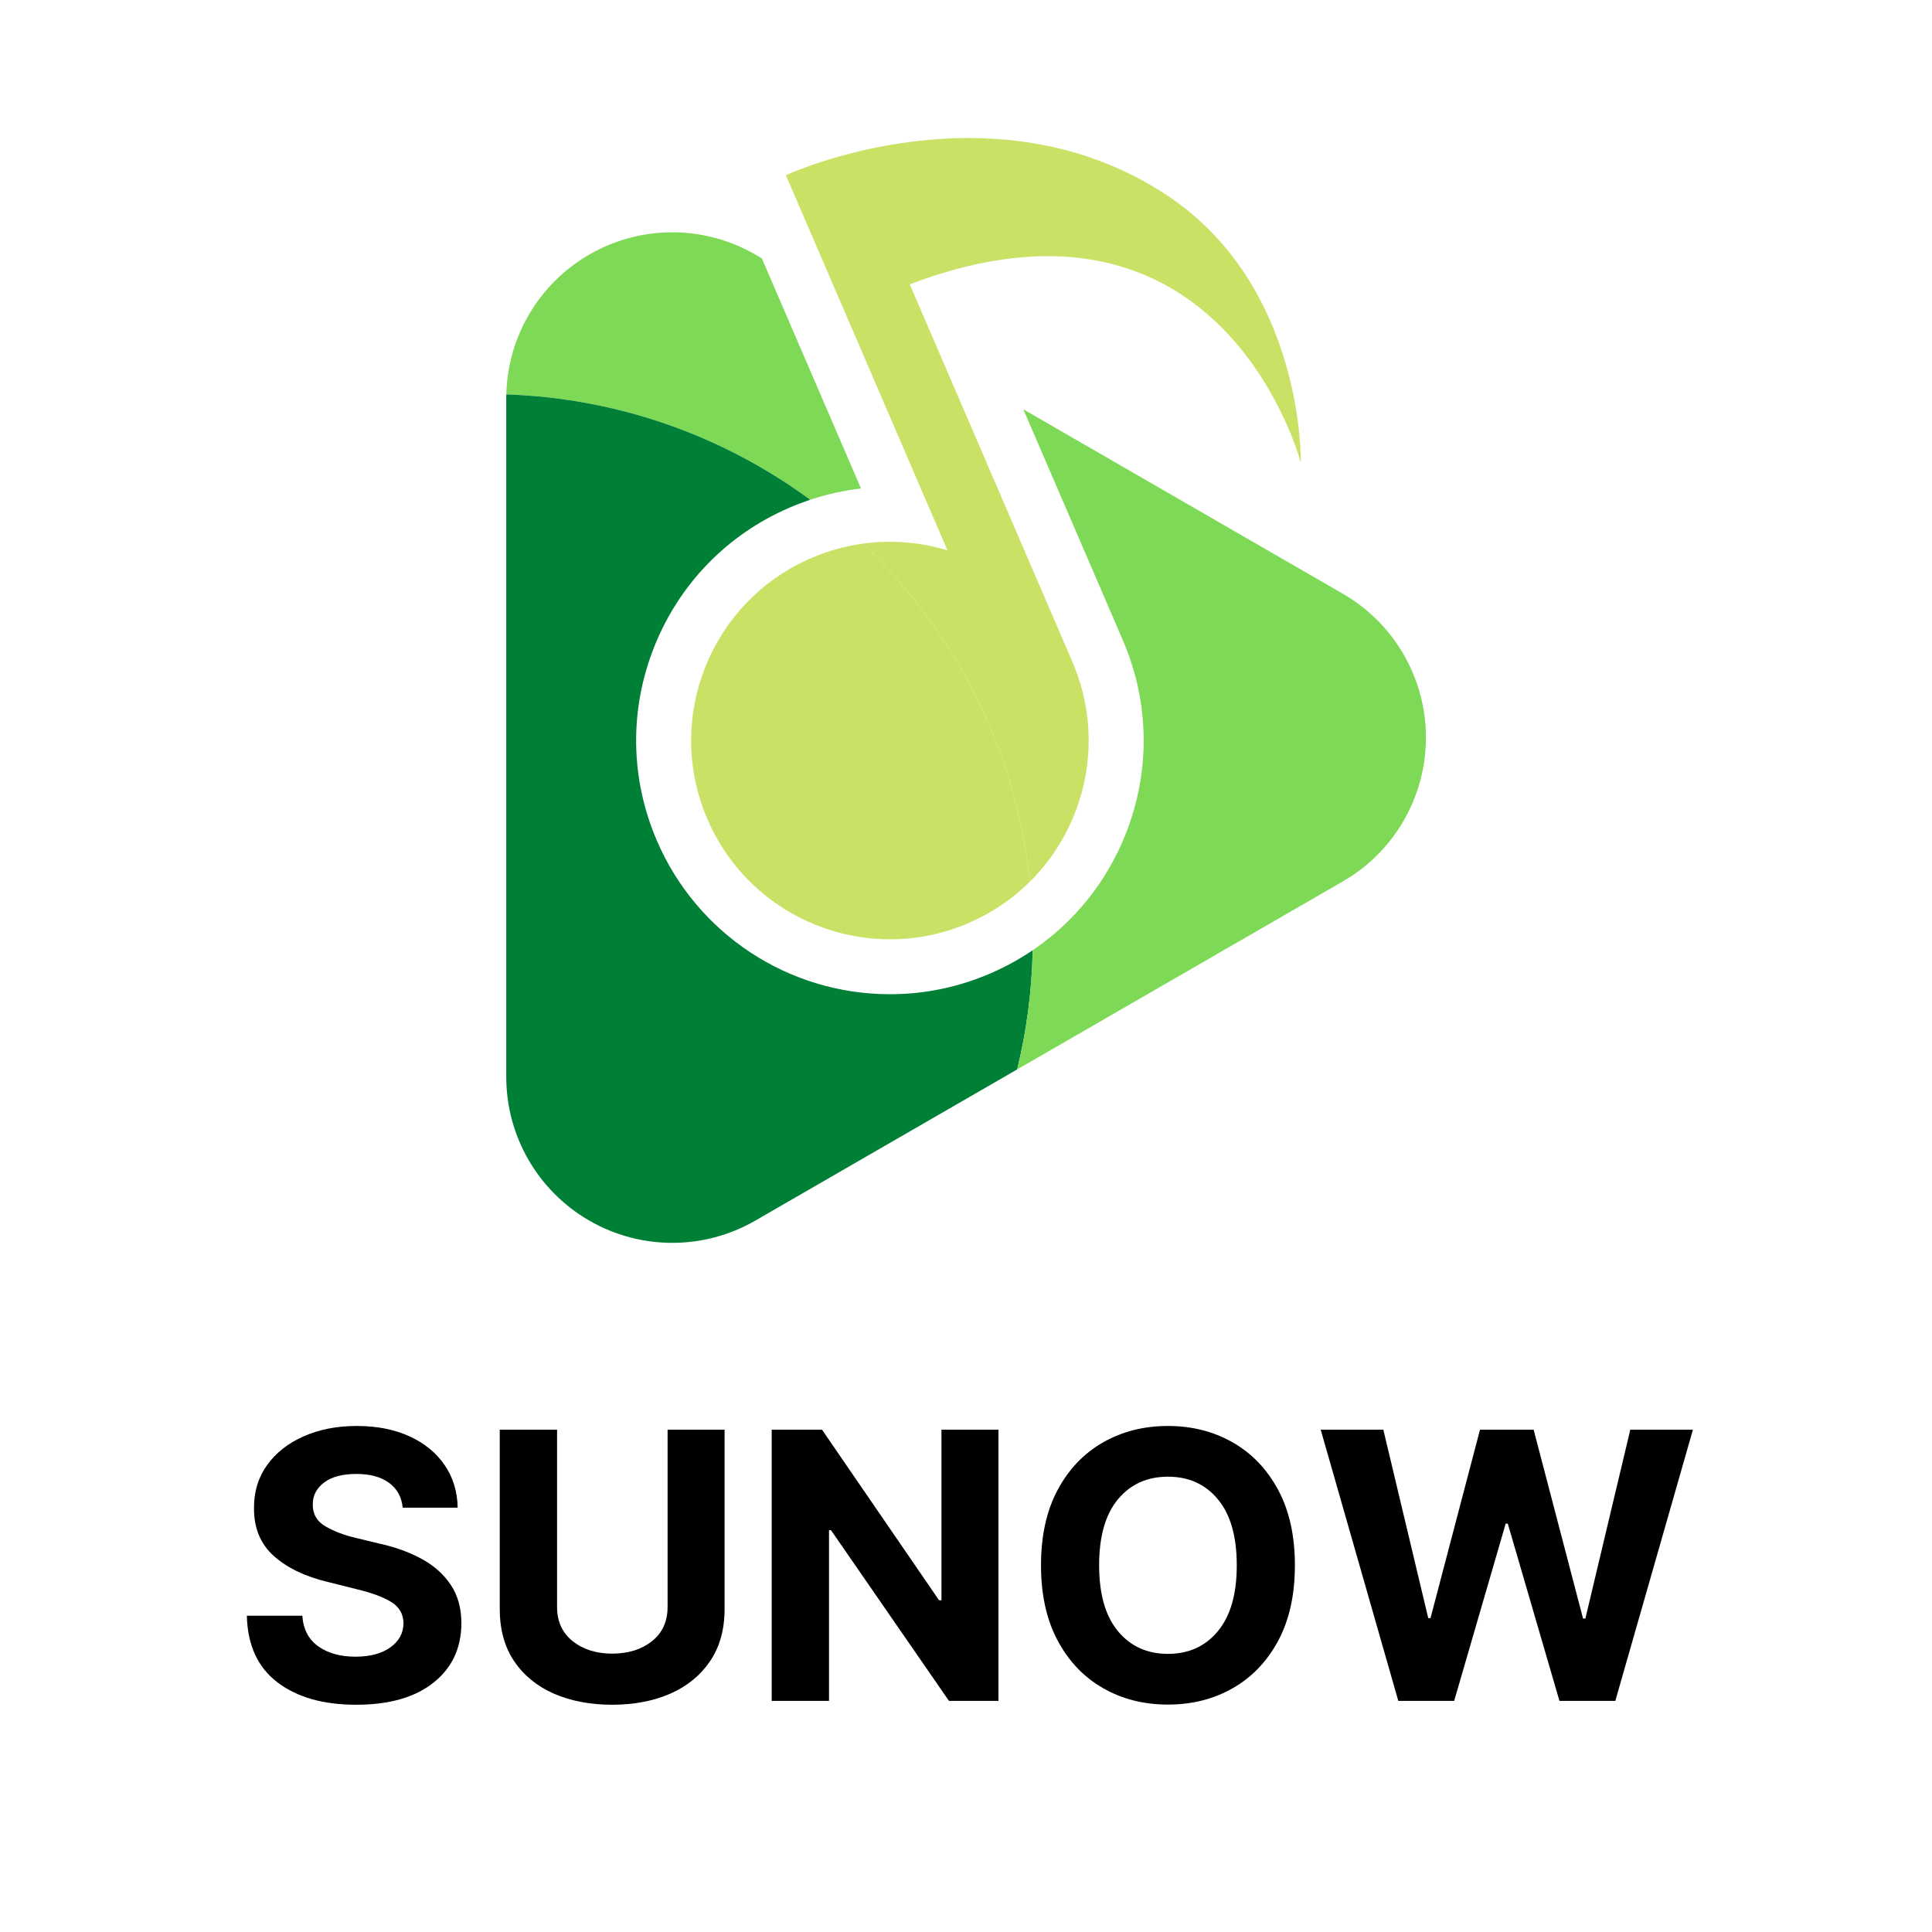
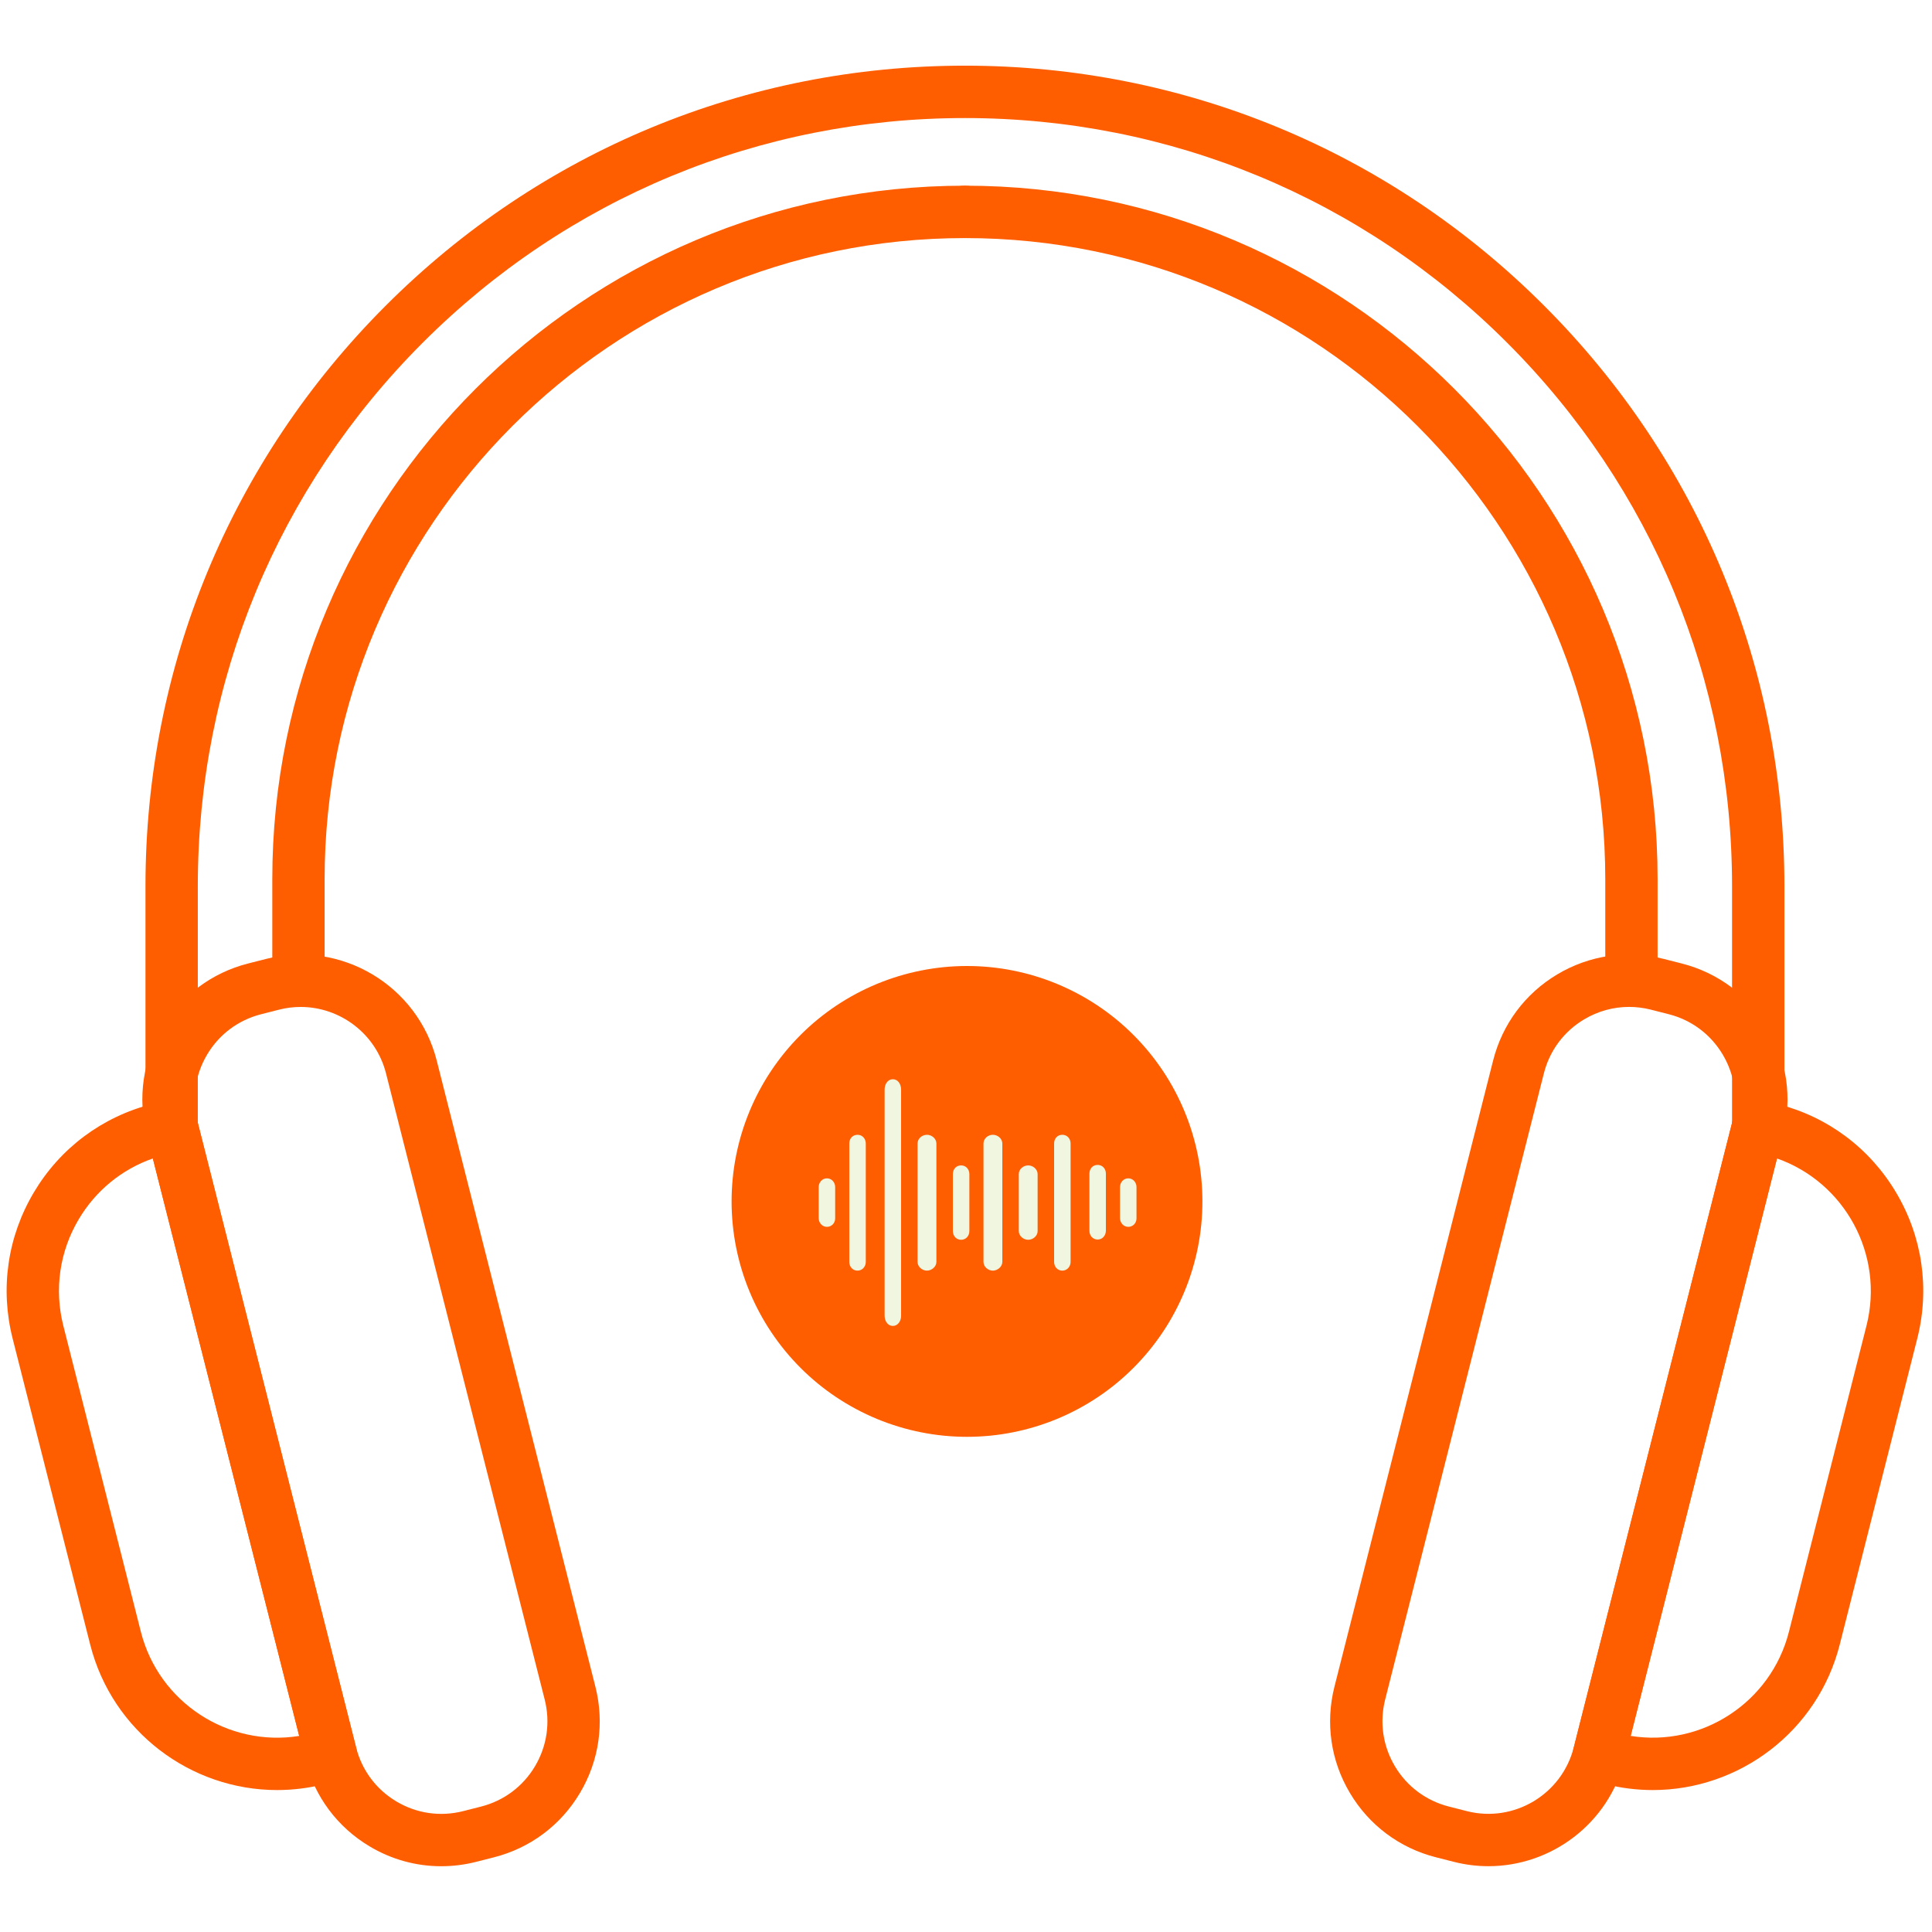
<svg xmlns="http://www.w3.org/2000/svg" width="500" zoomAndPan="magnify" viewBox="0 0 375 375" height="500" preserveAspectRatio="xMidYMid meet" version="1.0">
  <defs>
-     <g />
    <clipPath id="id1">
-       <path d="M 98.27 45 L 168 45 L 168 97 L 98.27 97 Z M 98.27 45 " clip-rule="nonzero" />
+       <path d="M 27 185 L 117 185 L 117 362.449 L 27 362.449 Z M 27 185 " clip-rule="nonzero" />
    </clipPath>
    <clipPath id="id2">
-       <path d="M 98.27 76 L 201 76 L 201 242 L 98.27 242 Z M 98.27 76 " clip-rule="nonzero" />
+       <path d="M 258 185 L 347 185 L 347 362.449 L 258 362.449 Z M 258 185 " clip-rule="nonzero" />
    </clipPath>
    <clipPath id="id3">
-       <path d="M 197 79 L 276.77 79 L 276.77 208 L 197 208 Z M 197 79 " clip-rule="nonzero" />
+       <path d="M 28 12.547 L 347 12.547 L 347 224 L 28 224 Z M 28 12.547 " clip-rule="nonzero" />
+     </clipPath>
+     <clipPath id="id4">
+       <path d="M 142 187.5 L 233.387 187.5 L 233.387 278.887 L 142 278.887 Z M 142 187.5 " clip-rule="nonzero" />
    </clipPath>
  </defs>
  <g clip-path="url(#id1)">
-     <path fill="#7ed957" d="M 167.121 94.816 L 147.867 50.141 L 146.605 49.41 C 136.633 43.652 124.348 43.652 114.379 49.41 C 104.629 55.039 98.543 65.332 98.277 76.551 C 120.312 77.297 140.641 84.777 157.262 97 C 160.48 95.934 163.773 95.199 167.121 94.816 " fill-opacity="1" fill-rule="nonzero" />
+     <path fill="#ff5e00" d="M 85.625 362.234 C 80.785 362.234 76.012 360.934 71.746 358.383 C 65.496 354.656 61.066 348.719 59.277 341.66 L 28.473 220.145 C 26.688 213.078 27.75 205.746 31.473 199.488 C 35.199 193.23 41.129 188.797 48.18 187.008 L 51.668 186.121 C 66.227 182.422 81.074 191.273 84.766 205.848 L 115.562 327.371 C 117.352 334.438 116.289 341.77 112.562 348.027 C 108.84 354.285 102.906 358.715 95.859 360.508 L 92.371 361.395 C 90.137 361.957 87.875 362.234 85.625 362.234 Z M 58.363 195.449 C 56.977 195.449 55.566 195.617 54.164 195.977 L 50.68 196.863 C 46.258 197.992 42.531 200.77 40.203 204.695 C 37.867 208.621 37.203 213.223 38.32 217.648 L 69.117 339.176 C 70.242 343.602 73.02 347.328 76.938 349.66 C 80.859 352 85.449 352.664 89.879 351.543 L 93.367 350.656 C 97.789 349.531 101.512 346.754 103.844 342.828 C 106.18 338.902 106.844 334.301 105.723 329.875 L 74.926 208.348 C 72.965 200.613 65.988 195.449 58.363 195.449 Z M 58.363 195.449 " fill-opacity="1" fill-rule="nonzero" />
  </g>
+   <path fill="#ff5e00" d="M 53.781 347.449 C 37.066 347.449 21.797 336.145 17.504 319.199 L 2.453 259.816 C -0.008 250.117 1.457 240.043 6.57 231.441 C 11.68 222.848 19.832 216.754 29.523 214.293 L 32.07 213.648 C 34.793 212.957 37.555 214.605 38.238 217.324 L 69.191 339.473 C 69.883 342.191 68.238 344.957 65.523 345.648 L 62.977 346.297 C 59.902 347.078 56.812 347.449 53.781 347.449 Z M 29.668 224.859 C 23.641 226.969 18.594 231.09 15.289 236.648 C 11.566 242.91 10.504 250.254 12.289 257.316 L 27.336 316.703 C 30.832 330.492 44.293 339.152 58.066 336.945 Z M 29.668 224.859 " fill-opacity="1" fill-rule="nonzero" />
  <g clip-path="url(#id2)">
-     <path fill="#008037" d="M 192.215 188.945 C 186.012 191.621 179.461 192.977 172.75 192.977 C 153.066 192.977 135.312 181.297 127.52 163.219 C 122.316 151.145 122.125 137.766 126.984 125.547 C 131.844 113.328 141.172 103.73 153.25 98.531 C 154.57 97.957 155.91 97.453 157.262 97 C 140.641 84.777 120.312 77.297 98.277 76.551 C 98.27 76.805 98.262 77.062 98.262 77.32 L 98.262 209.012 C 98.262 220.523 104.406 231.164 114.379 236.918 C 124.348 242.676 136.633 242.676 146.605 236.918 L 197.434 207.574 C 199.254 200.141 200.289 192.398 200.445 184.438 C 197.879 186.18 195.125 187.691 192.215 188.945 " fill-opacity="1" fill-rule="nonzero" />
+     <path fill="#ff5e00" d="M 288.91 362.227 C 286.695 362.227 284.453 361.957 282.211 361.387 L 278.723 360.5 C 271.676 358.711 265.738 354.277 262.02 348.02 C 258.293 341.762 257.23 334.43 259.02 327.367 L 289.816 205.84 C 291.605 198.785 296.031 192.84 302.281 189.117 C 308.531 185.395 315.859 184.324 322.914 186.121 L 326.402 187.008 C 333.453 188.797 339.391 193.23 343.109 199.488 C 346.832 205.746 347.895 213.078 346.109 220.145 L 315.312 341.668 C 312.191 353.992 301.078 362.227 288.91 362.227 Z M 316.191 195.441 C 313.156 195.441 310.164 196.262 307.484 197.855 C 303.562 200.195 300.785 203.914 299.664 208.34 L 268.863 329.867 C 267.742 334.293 268.41 338.895 270.746 342.82 C 273.082 346.746 276.801 349.523 281.223 350.648 L 284.711 351.539 C 293.84 353.855 303.148 348.305 305.465 339.168 L 336.262 217.641 C 337.387 213.215 336.715 208.613 334.379 204.688 C 332.043 200.762 328.328 197.984 323.906 196.859 L 320.418 195.969 C 319.023 195.617 317.602 195.441 316.191 195.441 Z M 316.191 195.441 " fill-opacity="1" fill-rule="nonzero" />
  </g>
+   <path fill="#ff5e00" d="M 320.809 347.449 C 317.77 347.449 314.688 347.078 311.613 346.297 L 309.066 345.648 C 306.352 344.957 304.707 342.191 305.398 339.473 L 336.352 217.328 C 337.043 214.613 339.805 212.965 342.52 213.656 L 345.066 214.301 C 354.754 216.762 362.91 222.848 368.02 231.449 C 373.133 240.043 374.598 250.125 372.137 259.824 L 357.094 319.211 C 352.793 336.145 337.523 347.449 320.809 347.449 Z M 316.512 336.938 C 330.277 339.152 343.746 330.484 347.238 316.695 L 362.285 257.309 C 365.781 243.523 358.066 229.477 344.91 224.855 Z M 316.512 336.938 " fill-opacity="1" fill-rule="nonzero" />
  <g clip-path="url(#id3)">
-     <path fill="#7ed957" d="M 260.66 115.254 L 198.629 79.449 L 217.941 124.254 C 223.148 136.332 223.336 149.711 218.477 161.926 C 214.789 171.203 208.527 178.961 200.445 184.438 C 200.289 192.398 199.254 200.141 197.434 207.574 L 260.66 171.074 C 270.633 165.316 276.773 154.676 276.773 143.164 C 276.773 131.652 270.633 121.012 260.66 115.254 " fill-opacity="1" fill-rule="nonzero" />
+     <path fill="#ff5e00" d="M 341.266 223.66 C 338.465 223.66 336.188 221.383 336.188 218.578 L 336.188 171.961 C 336.188 132.152 320.703 94.719 292.578 66.566 C 264.457 38.418 227.062 22.914 187.293 22.914 C 147.523 22.914 110.125 38.418 82.004 66.566 C 53.883 94.719 38.395 132.152 38.395 171.961 L 38.395 218.578 C 38.395 221.383 36.121 223.66 33.316 223.66 C 30.512 223.66 28.238 221.383 28.238 218.578 L 28.238 171.961 C 28.238 129.434 44.781 89.445 74.824 59.375 C 104.863 29.305 144.809 12.746 187.293 12.746 C 229.781 12.746 269.727 29.305 299.766 59.383 C 329.801 89.453 346.352 129.438 346.352 171.969 L 346.352 218.582 C 346.344 221.383 344.078 223.66 341.266 223.66 Z M 341.266 223.66 " fill-opacity="1" fill-rule="nonzero" />
  </g>
-   <path fill="#c9e265" d="M 137.309 159 C 145.738 178.566 168.434 187.59 188 179.16 C 192.562 177.191 196.555 174.449 199.887 171.145 C 197.18 145.398 185.25 122.402 167.453 105.52 C 164.09 105.988 160.734 106.91 157.465 108.316 C 137.902 116.746 128.879 139.441 137.309 159 " fill-opacity="1" fill-rule="nonzero" />
-   <path fill="#c9e265" d="M 199.887 171.145 C 210.82 160.305 214.617 143.469 208.156 128.473 L 176.582 55.18 C 237.527 32.051 252.488 89.84 252.488 89.84 C 252.488 89.84 253.266 55.516 226.379 37.816 C 192.434 15.469 152.535 34.012 152.535 34.012 L 165.488 64.062 L 183.902 106.824 C 178.652 105.23 173.043 104.746 167.453 105.52 C 185.25 122.402 197.18 145.398 199.887 171.145 " fill-opacity="1" fill-rule="nonzero" />
-   <g fill="#000000" fill-opacity="1">
-     <g transform="translate(45.03713, 330.1396)">
-       <g>
-         <path d="M 33.125 -37.5 C 32.926 -39.57 32.039 -41.18 30.469 -42.328 C 28.906 -43.473 26.797 -44.047 24.141 -44.047 C 21.41 -44.047 19.316 -43.488 17.859 -42.375 C 16.398 -41.258 15.672 -39.859 15.672 -38.172 C 15.641 -36.285 16.453 -34.859 18.109 -33.891 C 19.766 -32.922 21.727 -32.172 24 -31.641 L 28.734 -30.5 C 31.785 -29.82 34.492 -28.832 36.859 -27.531 C 39.234 -26.227 41.102 -24.551 42.469 -22.5 C 43.832 -20.457 44.516 -17.969 44.516 -15.031 C 44.492 -10.219 42.688 -6.383 39.094 -3.531 C 35.508 -0.676 30.504 0.75 24.078 0.75 C 17.691 0.75 12.594 -0.707 8.781 -3.625 C 4.977 -6.539 3.008 -10.844 2.875 -16.531 L 13.641 -16.531 C 13.836 -13.883 14.879 -11.895 16.766 -10.562 C 18.66 -9.238 21.055 -8.578 23.953 -8.578 C 26.773 -8.578 29.031 -9.176 30.719 -10.375 C 32.406 -11.582 33.258 -13.145 33.281 -15.062 C 33.258 -16.844 32.477 -18.211 30.938 -19.172 C 29.395 -20.129 27.195 -20.953 24.344 -21.641 L 18.609 -23.078 C 14.172 -24.141 10.664 -25.828 8.094 -28.141 C 5.52 -30.453 4.242 -33.547 4.266 -37.422 C 4.242 -40.609 5.094 -43.395 6.812 -45.781 C 8.539 -48.176 10.91 -50.035 13.922 -51.359 C 16.941 -52.691 20.367 -53.359 24.203 -53.359 C 28.117 -53.359 31.535 -52.688 34.453 -51.344 C 37.367 -50.008 39.641 -48.148 41.266 -45.766 C 42.898 -43.391 43.742 -40.633 43.797 -37.5 Z M 33.125 -37.5 " />
-       </g>
-     </g>
+   <path fill="#ff5e00" d="M 57.93 194.688 C 55.129 194.688 52.852 192.41 52.852 189.605 L 52.852 170.625 C 52.852 96.414 113.16 36.043 187.293 36.043 C 190.098 36.043 192.375 38.32 192.375 41.129 C 192.375 43.934 190.098 46.211 187.293 46.211 C 118.766 46.211 63.008 102.027 63.008 170.625 L 63.008 189.605 C 63.008 192.41 60.734 194.688 57.93 194.688 Z M 57.93 194.688 " fill-opacity="1" fill-rule="nonzero" />
+   <path fill="#ff5e00" d="M 316.66 194.688 C 313.855 194.688 311.582 192.41 311.582 189.605 L 311.582 170.625 C 311.582 102.02 255.824 46.211 187.293 46.211 C 184.492 46.211 182.215 43.934 182.215 41.129 C 182.215 38.32 184.492 36.043 187.293 36.043 C 261.43 36.043 321.738 96.414 321.738 170.625 L 321.738 189.605 C 321.738 192.41 319.461 194.688 316.66 194.688 Z M 316.66 194.688 " fill-opacity="1" fill-rule="nonzero" />
+   <g clip-path="url(#id4)">
+     <path fill="#ff5e00" d="M 233.387 233.191 C 233.387 234.691 233.316 236.184 233.168 237.672 C 233.023 239.16 232.801 240.641 232.512 242.109 C 232.219 243.574 231.855 245.023 231.422 246.457 C 230.988 247.891 230.484 249.297 229.91 250.68 C 229.336 252.062 228.699 253.414 227.992 254.734 C 227.289 256.055 226.52 257.336 225.688 258.578 C 224.855 259.824 223.965 261.023 223.016 262.18 C 222.066 263.336 221.062 264.445 220.004 265.504 C 218.945 266.562 217.84 267.566 216.684 268.516 C 215.527 269.465 214.324 270.355 213.082 271.188 C 211.836 272.016 210.555 272.785 209.234 273.492 C 207.914 274.195 206.562 274.836 205.18 275.41 C 203.797 275.98 202.391 276.484 200.961 276.918 C 199.527 277.355 198.078 277.715 196.609 278.008 C 195.141 278.301 193.664 278.52 192.172 278.668 C 190.684 278.812 189.191 278.887 187.695 278.887 C 186.199 278.887 184.707 278.812 183.215 278.668 C 181.727 278.52 180.25 278.301 178.781 278.008 C 177.312 277.715 175.863 277.355 174.43 276.918 C 173 276.484 171.59 275.98 170.207 275.41 C 168.828 274.836 167.477 274.195 166.156 273.492 C 164.836 272.785 163.555 272.016 162.309 271.188 C 161.066 270.355 159.863 269.465 158.707 268.516 C 157.551 267.566 156.441 266.562 155.387 265.504 C 154.328 264.445 153.324 263.336 152.375 262.18 C 151.426 261.023 150.535 259.824 149.703 258.578 C 148.871 257.336 148.102 256.055 147.398 254.734 C 146.691 253.414 146.051 252.062 145.48 250.68 C 144.906 249.297 144.402 247.891 143.969 246.457 C 143.535 245.023 143.172 243.574 142.879 242.109 C 142.586 240.641 142.367 239.16 142.223 237.672 C 142.074 236.184 142 234.691 142 233.191 C 142 231.695 142.074 230.203 142.223 228.715 C 142.367 227.227 142.586 225.746 142.879 224.277 C 143.172 222.812 143.535 221.363 143.969 219.93 C 144.402 218.496 144.906 217.09 145.48 215.707 C 146.051 214.324 146.691 212.973 147.398 211.652 C 148.102 210.332 148.871 209.051 149.703 207.809 C 150.535 206.562 151.426 205.363 152.375 204.207 C 153.324 203.051 154.328 201.941 155.387 200.883 C 156.441 199.824 157.551 198.82 158.707 197.871 C 159.863 196.922 161.066 196.031 162.309 195.199 C 163.555 194.371 164.836 193.602 166.156 192.895 C 167.477 192.191 168.828 191.551 170.207 190.977 C 171.59 190.406 173 189.902 174.43 189.469 C 175.863 189.031 177.312 188.672 178.781 188.379 C 180.25 188.086 181.727 187.867 183.215 187.719 C 184.707 187.574 186.199 187.5 187.695 187.5 C 189.191 187.5 190.684 187.574 192.172 187.719 C 193.664 187.867 195.141 188.086 196.609 188.379 C 198.078 188.672 199.527 189.031 200.961 189.469 C 202.391 189.902 203.797 190.406 205.18 190.977 C 206.562 191.551 207.914 192.191 209.234 192.895 C 210.555 193.602 211.836 194.371 213.082 195.199 C 214.324 196.031 215.527 196.922 216.684 197.871 C 217.84 198.82 218.945 199.824 220.004 200.883 C 221.062 201.941 222.066 203.051 223.016 204.207 C 223.965 205.363 224.855 206.562 225.688 207.809 C 226.52 209.051 227.289 210.332 227.992 211.652 C 228.699 212.973 229.336 214.324 229.91 215.707 C 230.484 217.09 230.988 218.496 231.422 219.93 C 231.855 221.363 232.219 222.812 232.512 224.277 C 232.801 225.746 233.023 227.227 233.168 228.715 C 233.316 230.203 233.387 231.695 233.387 233.191 Z M 233.387 233.191 " fill-opacity="1" fill-rule="nonzero" />
  </g>
-   <g fill="#000000" fill-opacity="1">
-     <g transform="translate(92.42373, 330.1396)">
-       <g>
-         <path d="M 37.156 -52.641 L 48.219 -52.641 L 48.219 -17.844 C 48.219 -13.863 47.281 -10.488 45.406 -7.719 C 43.539 -4.957 40.969 -2.852 37.688 -1.406 C 34.406 0.031 30.641 0.75 26.391 0.75 C 22.141 0.75 18.367 0.031 15.078 -1.406 C 11.797 -2.852 9.223 -4.957 7.359 -7.719 C 5.504 -10.488 4.578 -13.863 4.578 -17.844 L 4.578 -52.641 L 15.703 -52.641 L 15.703 -18.219 C 15.703 -15.406 16.719 -13.191 18.75 -11.578 C 20.781 -9.973 23.328 -9.172 26.391 -9.172 C 29.516 -9.172 32.086 -9.973 34.109 -11.578 C 36.141 -13.191 37.156 -15.406 37.156 -18.219 Z M 37.156 -52.641 " />
-       </g>
-     </g>
-   </g>
-   <g fill="#000000" fill-opacity="1">
-     <g transform="translate(145.2069, 330.1396)">
-       <g>
-         <path d="M 48.594 -52.641 L 48.594 0 L 38.984 0 L 16.094 -33.125 L 15.703 -33.125 L 15.703 0 L 4.578 0 L 4.578 -52.641 L 14.344 -52.641 L 37.062 -19.531 L 37.531 -19.531 L 37.531 -52.641 Z M 48.594 -52.641 " />
-       </g>
-     </g>
-   </g>
-   <g fill="#000000" fill-opacity="1">
-     <g transform="translate(198.4011, 330.1396)">
-       <g>
-         <path d="M 52.938 -26.312 C 52.938 -20.57 51.852 -15.688 49.688 -11.656 C 47.52 -7.633 44.578 -4.566 40.859 -2.453 C 37.141 -0.336 32.953 0.719 28.297 0.719 C 23.617 0.719 19.422 -0.344 15.703 -2.469 C 11.984 -4.594 9.047 -7.672 6.891 -11.703 C 4.734 -15.742 3.656 -20.613 3.656 -26.312 C 3.656 -32.051 4.734 -36.93 6.891 -40.953 C 9.047 -44.984 11.984 -48.055 15.703 -50.172 C 19.422 -52.297 23.617 -53.359 28.297 -53.359 C 32.953 -53.359 37.141 -52.297 40.859 -50.172 C 44.578 -48.055 47.52 -44.984 49.688 -40.953 C 51.852 -36.93 52.938 -32.051 52.938 -26.312 Z M 41.656 -26.312 C 41.656 -31.906 40.438 -36.172 38 -39.109 C 35.57 -42.047 32.336 -43.516 28.297 -43.516 C 24.254 -43.516 21.016 -42.047 18.578 -39.109 C 16.148 -36.172 14.938 -31.906 14.938 -26.312 C 14.938 -20.75 16.148 -16.492 18.578 -13.547 C 21.016 -10.598 24.254 -9.125 28.297 -9.125 C 32.336 -9.125 35.57 -10.598 38 -13.547 C 40.438 -16.492 41.656 -20.75 41.656 -26.312 Z M 41.656 -26.312 " />
-       </g>
-     </g>
-   </g>
-   <g fill="#000000" fill-opacity="1">
-     <g transform="translate(254.9875, 330.1396)">
-       <g>
-         <path d="M 16.422 0 L 1.359 -52.641 L 13.516 -52.641 L 22.234 -16.062 L 22.672 -16.062 L 32.281 -52.641 L 42.688 -52.641 L 52.281 -15.984 L 52.734 -15.984 L 61.453 -52.641 L 73.609 -52.641 L 58.547 0 L 47.703 0 L 37.672 -34.406 L 37.266 -34.406 L 27.266 0 Z M 16.422 0 " />
-       </g>
-     </g>
-   </g>
+   <path fill="#f1f6e1" d="M 218.996 238.129 C 218.082 238.129 217.395 237.352 217.395 236.438 L 217.395 230.406 C 217.395 229.492 218.082 228.715 218.996 228.715 C 219.91 228.715 220.594 229.492 220.594 230.406 L 220.594 236.484 C 220.594 237.398 219.91 238.129 218.996 238.129 Z M 218.996 238.129 " fill-opacity="1" fill-rule="nonzero" />
+   <path fill="#f1f6e1" d="M 160.508 238.129 C 159.594 238.129 158.906 237.352 158.906 236.438 L 158.906 230.406 C 158.906 229.492 159.594 228.715 160.508 228.715 C 161.422 228.715 162.105 229.492 162.105 230.406 L 162.105 236.484 C 162.105 237.398 161.422 238.129 160.508 238.129 Z M 160.508 238.129 " fill-opacity="1" fill-rule="nonzero" />
+   <path fill="#f1f6e1" d="M 173.301 257.363 C 172.344 257.363 171.703 256.453 171.703 255.355 L 171.703 211.488 C 171.703 210.391 172.344 209.477 173.301 209.477 C 174.262 209.477 174.902 210.391 174.902 211.488 L 174.902 255.398 C 174.902 256.496 174.215 257.363 173.301 257.363 Z M 173.301 257.363 " fill-opacity="1" fill-rule="nonzero" />
+   <path fill="#f1f6e1" d="M 166.449 246.629 C 165.488 246.629 164.848 245.852 164.848 244.938 L 164.848 221.953 C 164.848 220.992 165.488 220.262 166.449 220.262 C 167.406 220.262 168.047 221.039 168.047 221.953 L 168.047 244.938 C 168.047 245.852 167.363 246.629 166.449 246.629 Z M 166.449 246.629 " fill-opacity="1" fill-rule="nonzero" />
+   <path fill="#f1f6e1" d="M 179.926 246.629 C 178.969 246.629 178.098 245.852 178.098 244.938 L 178.098 221.953 C 178.098 220.992 178.969 220.262 179.926 220.262 C 180.887 220.262 181.754 221.039 181.754 221.953 L 181.754 244.938 C 181.754 245.852 180.84 246.629 179.926 246.629 Z M 179.926 246.629 " fill-opacity="1" fill-rule="nonzero" />
+   <path fill="#f1f6e1" d="M 192.723 246.629 C 191.762 246.629 190.895 245.852 190.895 244.938 L 190.895 221.953 C 190.895 220.992 191.762 220.262 192.723 220.262 C 193.68 220.262 194.551 221.039 194.551 221.953 L 194.551 244.938 C 194.551 245.852 193.637 246.629 192.723 246.629 Z M 192.723 246.629 " fill-opacity="1" fill-rule="nonzero" />
+   <path fill="#f1f6e1" d="M 206.199 246.629 C 205.242 246.629 204.602 245.852 204.602 244.938 L 204.602 221.953 C 204.602 220.992 205.242 220.262 206.199 220.262 C 207.16 220.262 207.801 221.039 207.801 221.953 L 207.801 244.938 C 207.801 245.852 207.113 246.629 206.199 246.629 Z M 206.199 246.629 " fill-opacity="1" fill-rule="nonzero" />
+   <path fill="#f1f6e1" d="M 199.574 240.641 C 198.617 240.641 197.746 239.863 197.746 238.949 L 197.746 227.895 C 197.746 226.934 198.617 226.203 199.574 226.203 C 200.535 226.203 201.402 226.98 201.402 227.895 L 201.402 238.949 C 201.402 239.91 200.488 240.641 199.574 240.641 Z M 199.574 240.641 " fill-opacity="1" fill-rule="nonzero" />
+   <path fill="#f1f6e1" d="M 213.055 240.594 C 212.094 240.594 211.457 239.82 211.457 238.906 L 211.457 227.801 C 211.457 226.844 212.094 226.109 213.055 226.109 C 214.016 226.109 214.652 226.887 214.652 227.801 L 214.652 238.859 C 214.652 239.82 213.969 240.594 213.055 240.594 Z M 213.055 240.594 " fill-opacity="1" fill-rule="nonzero" />
+   <path fill="#f1f6e1" d="M 186.551 240.641 C 185.594 240.641 184.953 239.863 184.953 238.949 L 184.953 227.895 C 184.953 226.934 185.594 226.203 186.551 226.203 C 187.512 226.203 188.152 226.98 188.152 227.895 L 188.152 238.949 C 188.152 239.91 187.465 240.641 186.551 240.641 Z M 186.551 240.641 " fill-opacity="1" fill-rule="nonzero" />
</svg>
